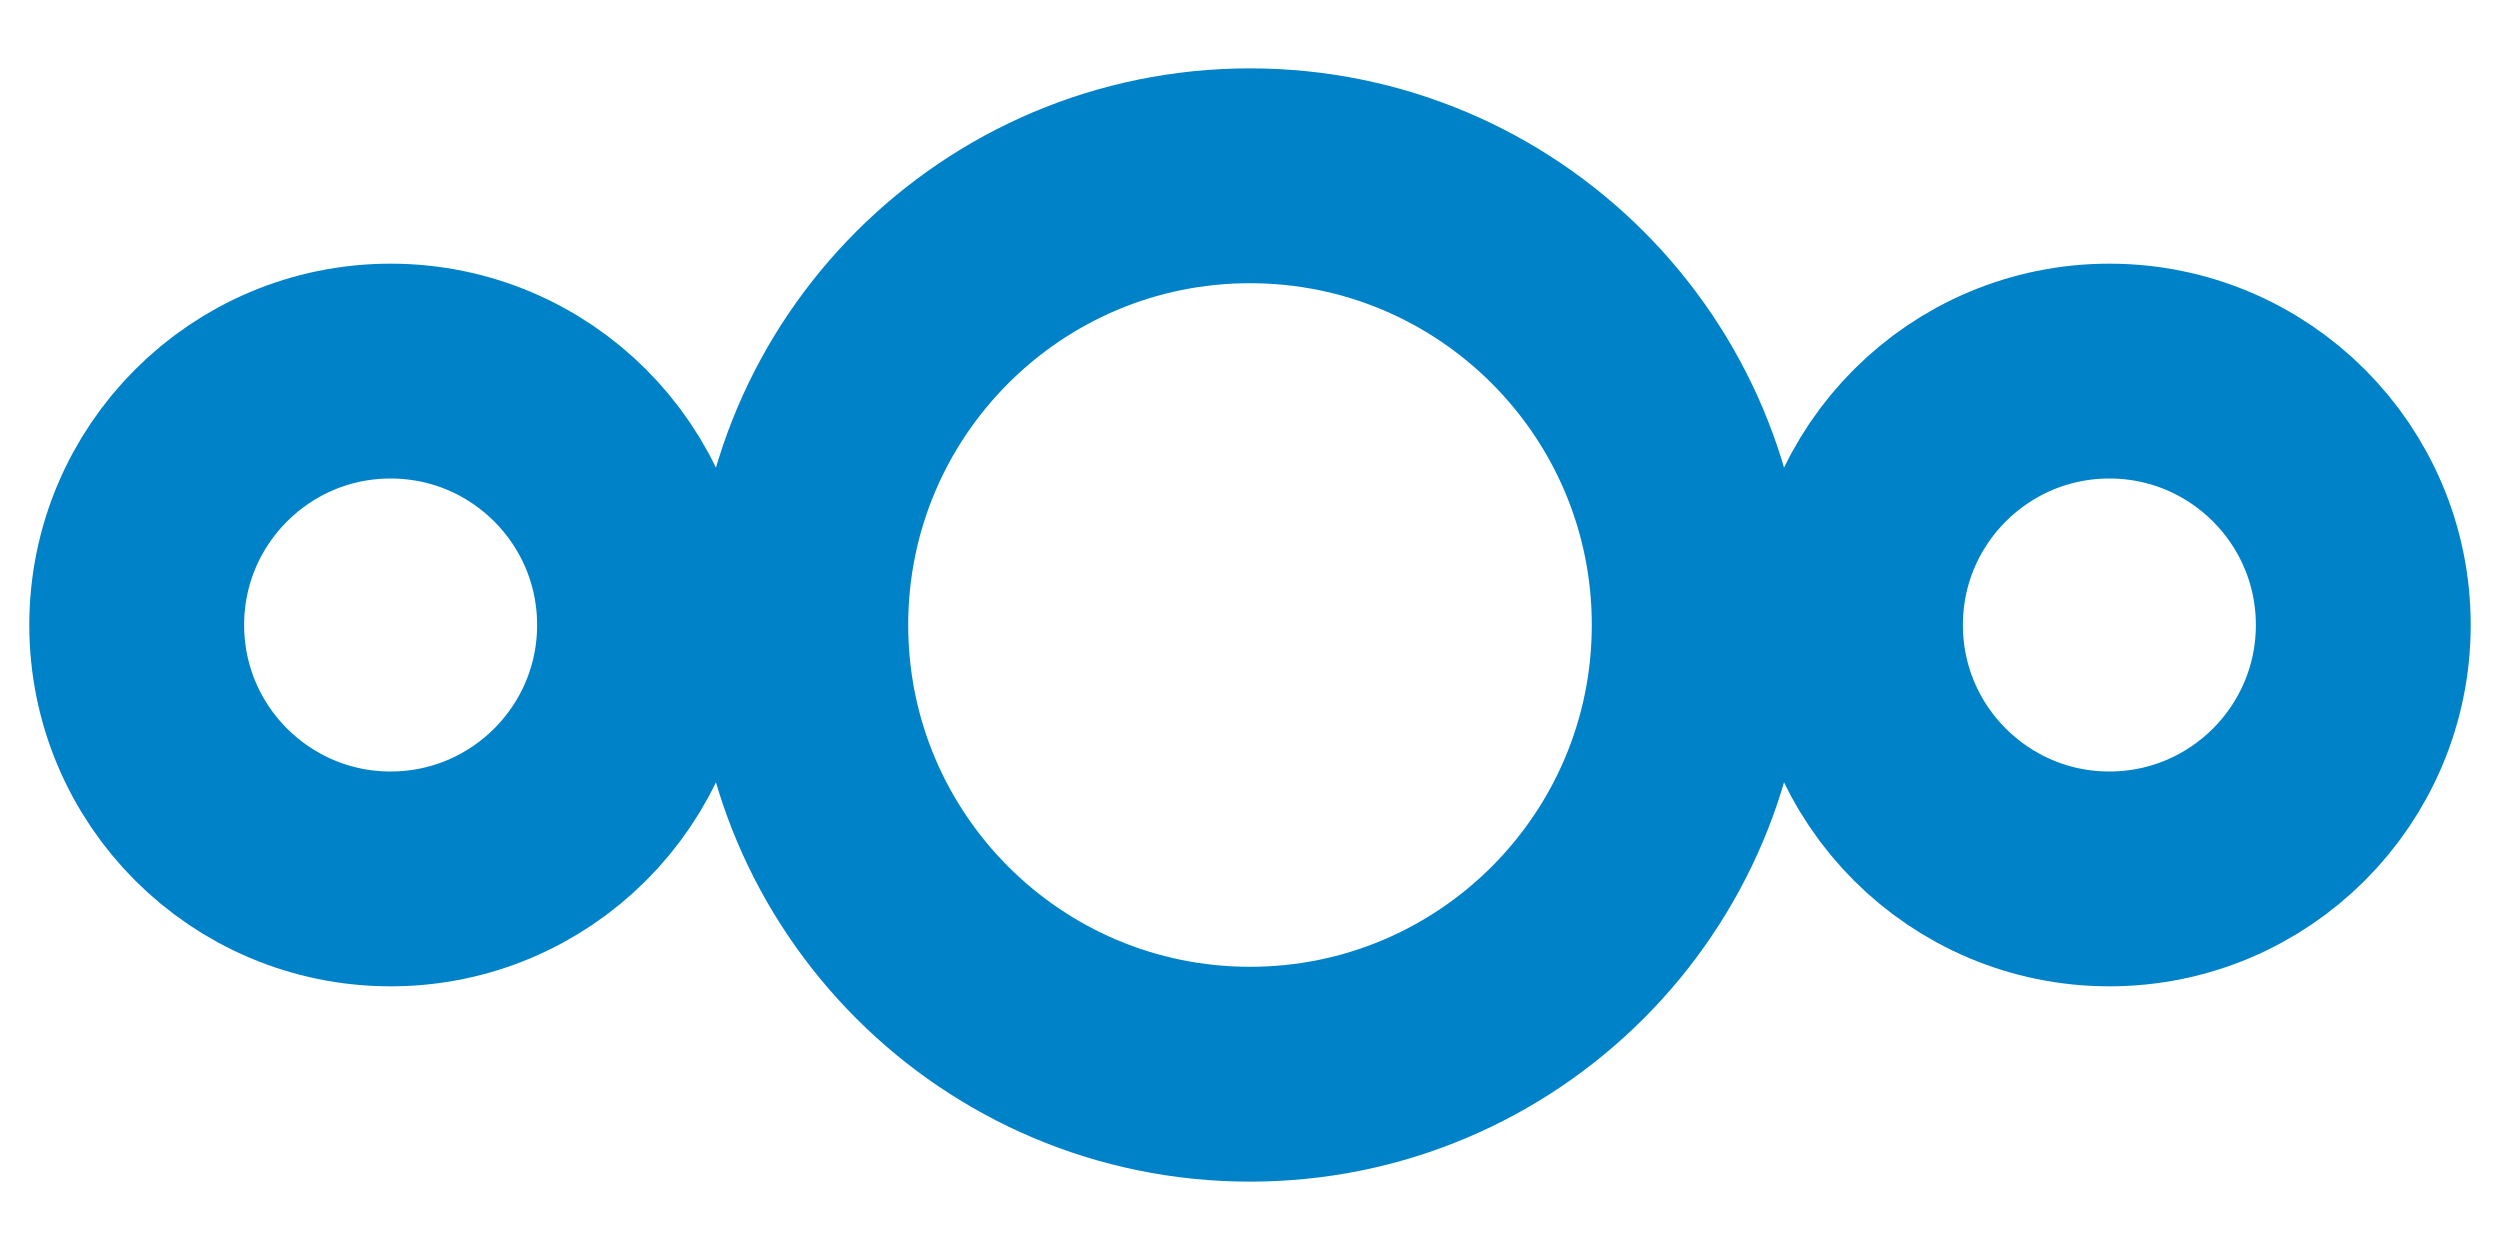
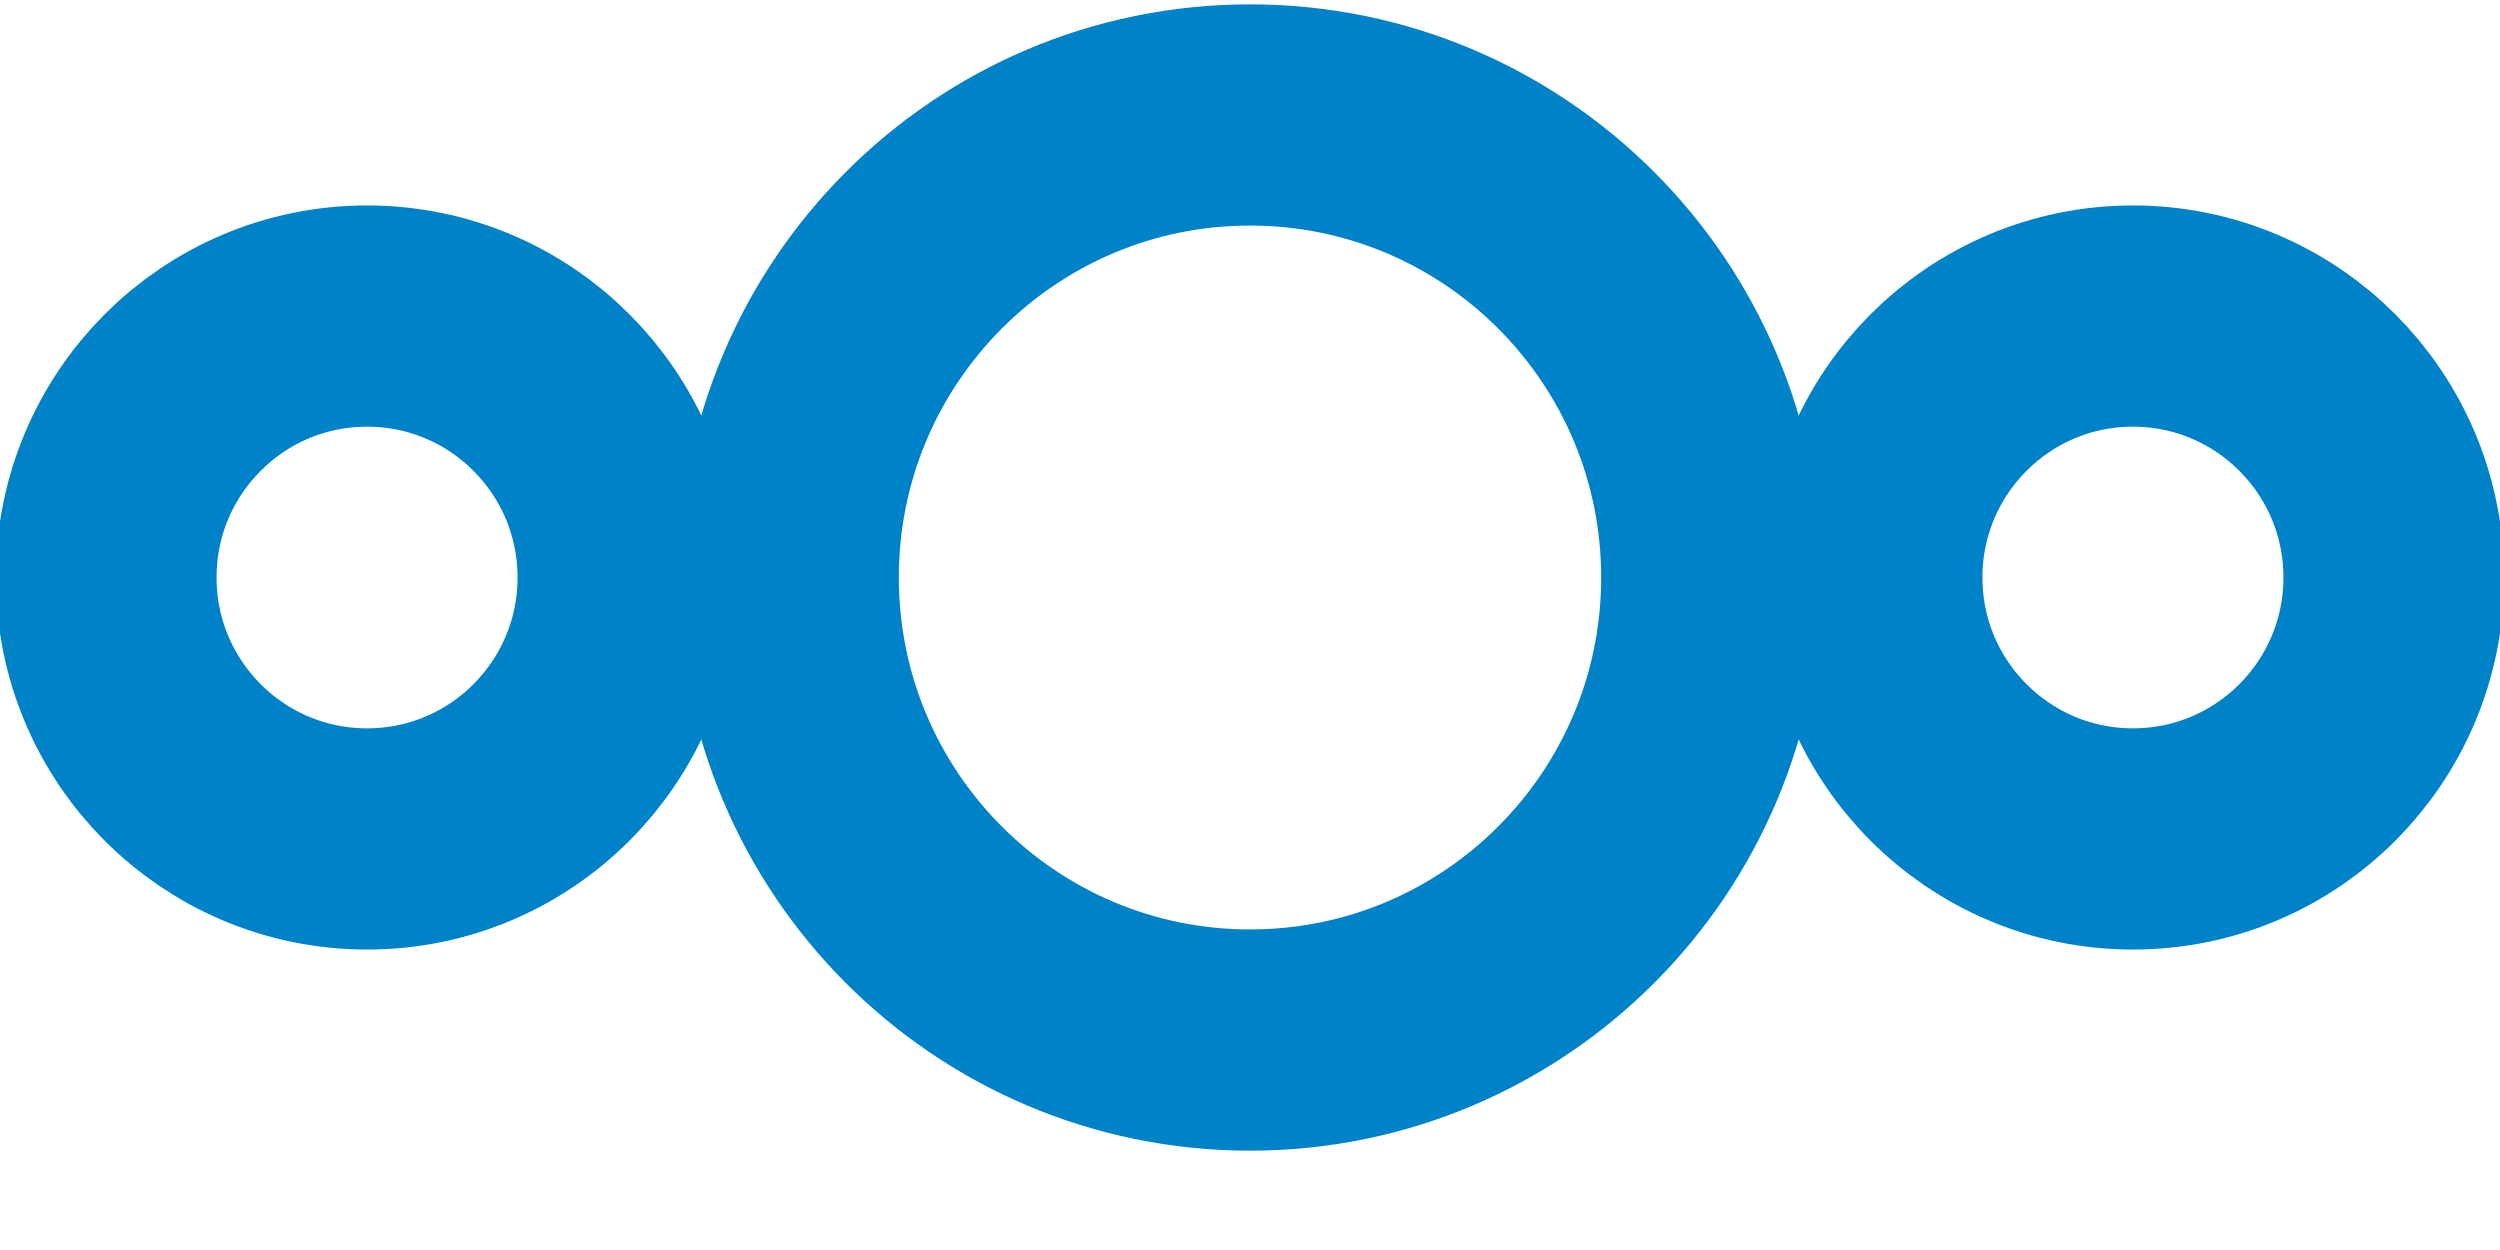
- <svg xmlns="http://www.w3.org/2000/svg" version="1.1" height="128" width="256" viewBox="0 0 256 128">
-   <g stroke="#0082c9" stroke-width="22" fill="none">
-     <circle cy="64" cx="40" r="26" />
-     <circle cy="64" cx="216" r="26" />
-     <circle cy="64" cx="128" r="46" />
+ <svg xmlns="http://www.w3.org/2000/svg" version="1.1" height="100" width="200" viewBox="0 0 200 100" id="svg10">
+   <defs id="defs14" />
+   <g stroke="#0082c9" stroke-width="22" fill="none" id="g8" style="fill:#000000;fill-opacity:0" transform="matrix(0.8026711,0,0,0.8044321,-2.741903,-5.283319)">
+     <circle cy="64" cx="40" r="26" id="circle2" style="fill:#000000;fill-opacity:0" />
+     <circle cy="64" cx="216" r="26" id="circle4" style="fill:#000000;fill-opacity:0" />
+     <circle cy="64" cx="128" r="46" id="circle6" style="fill:#000000;fill-opacity:0" />
  </g>
</svg>
